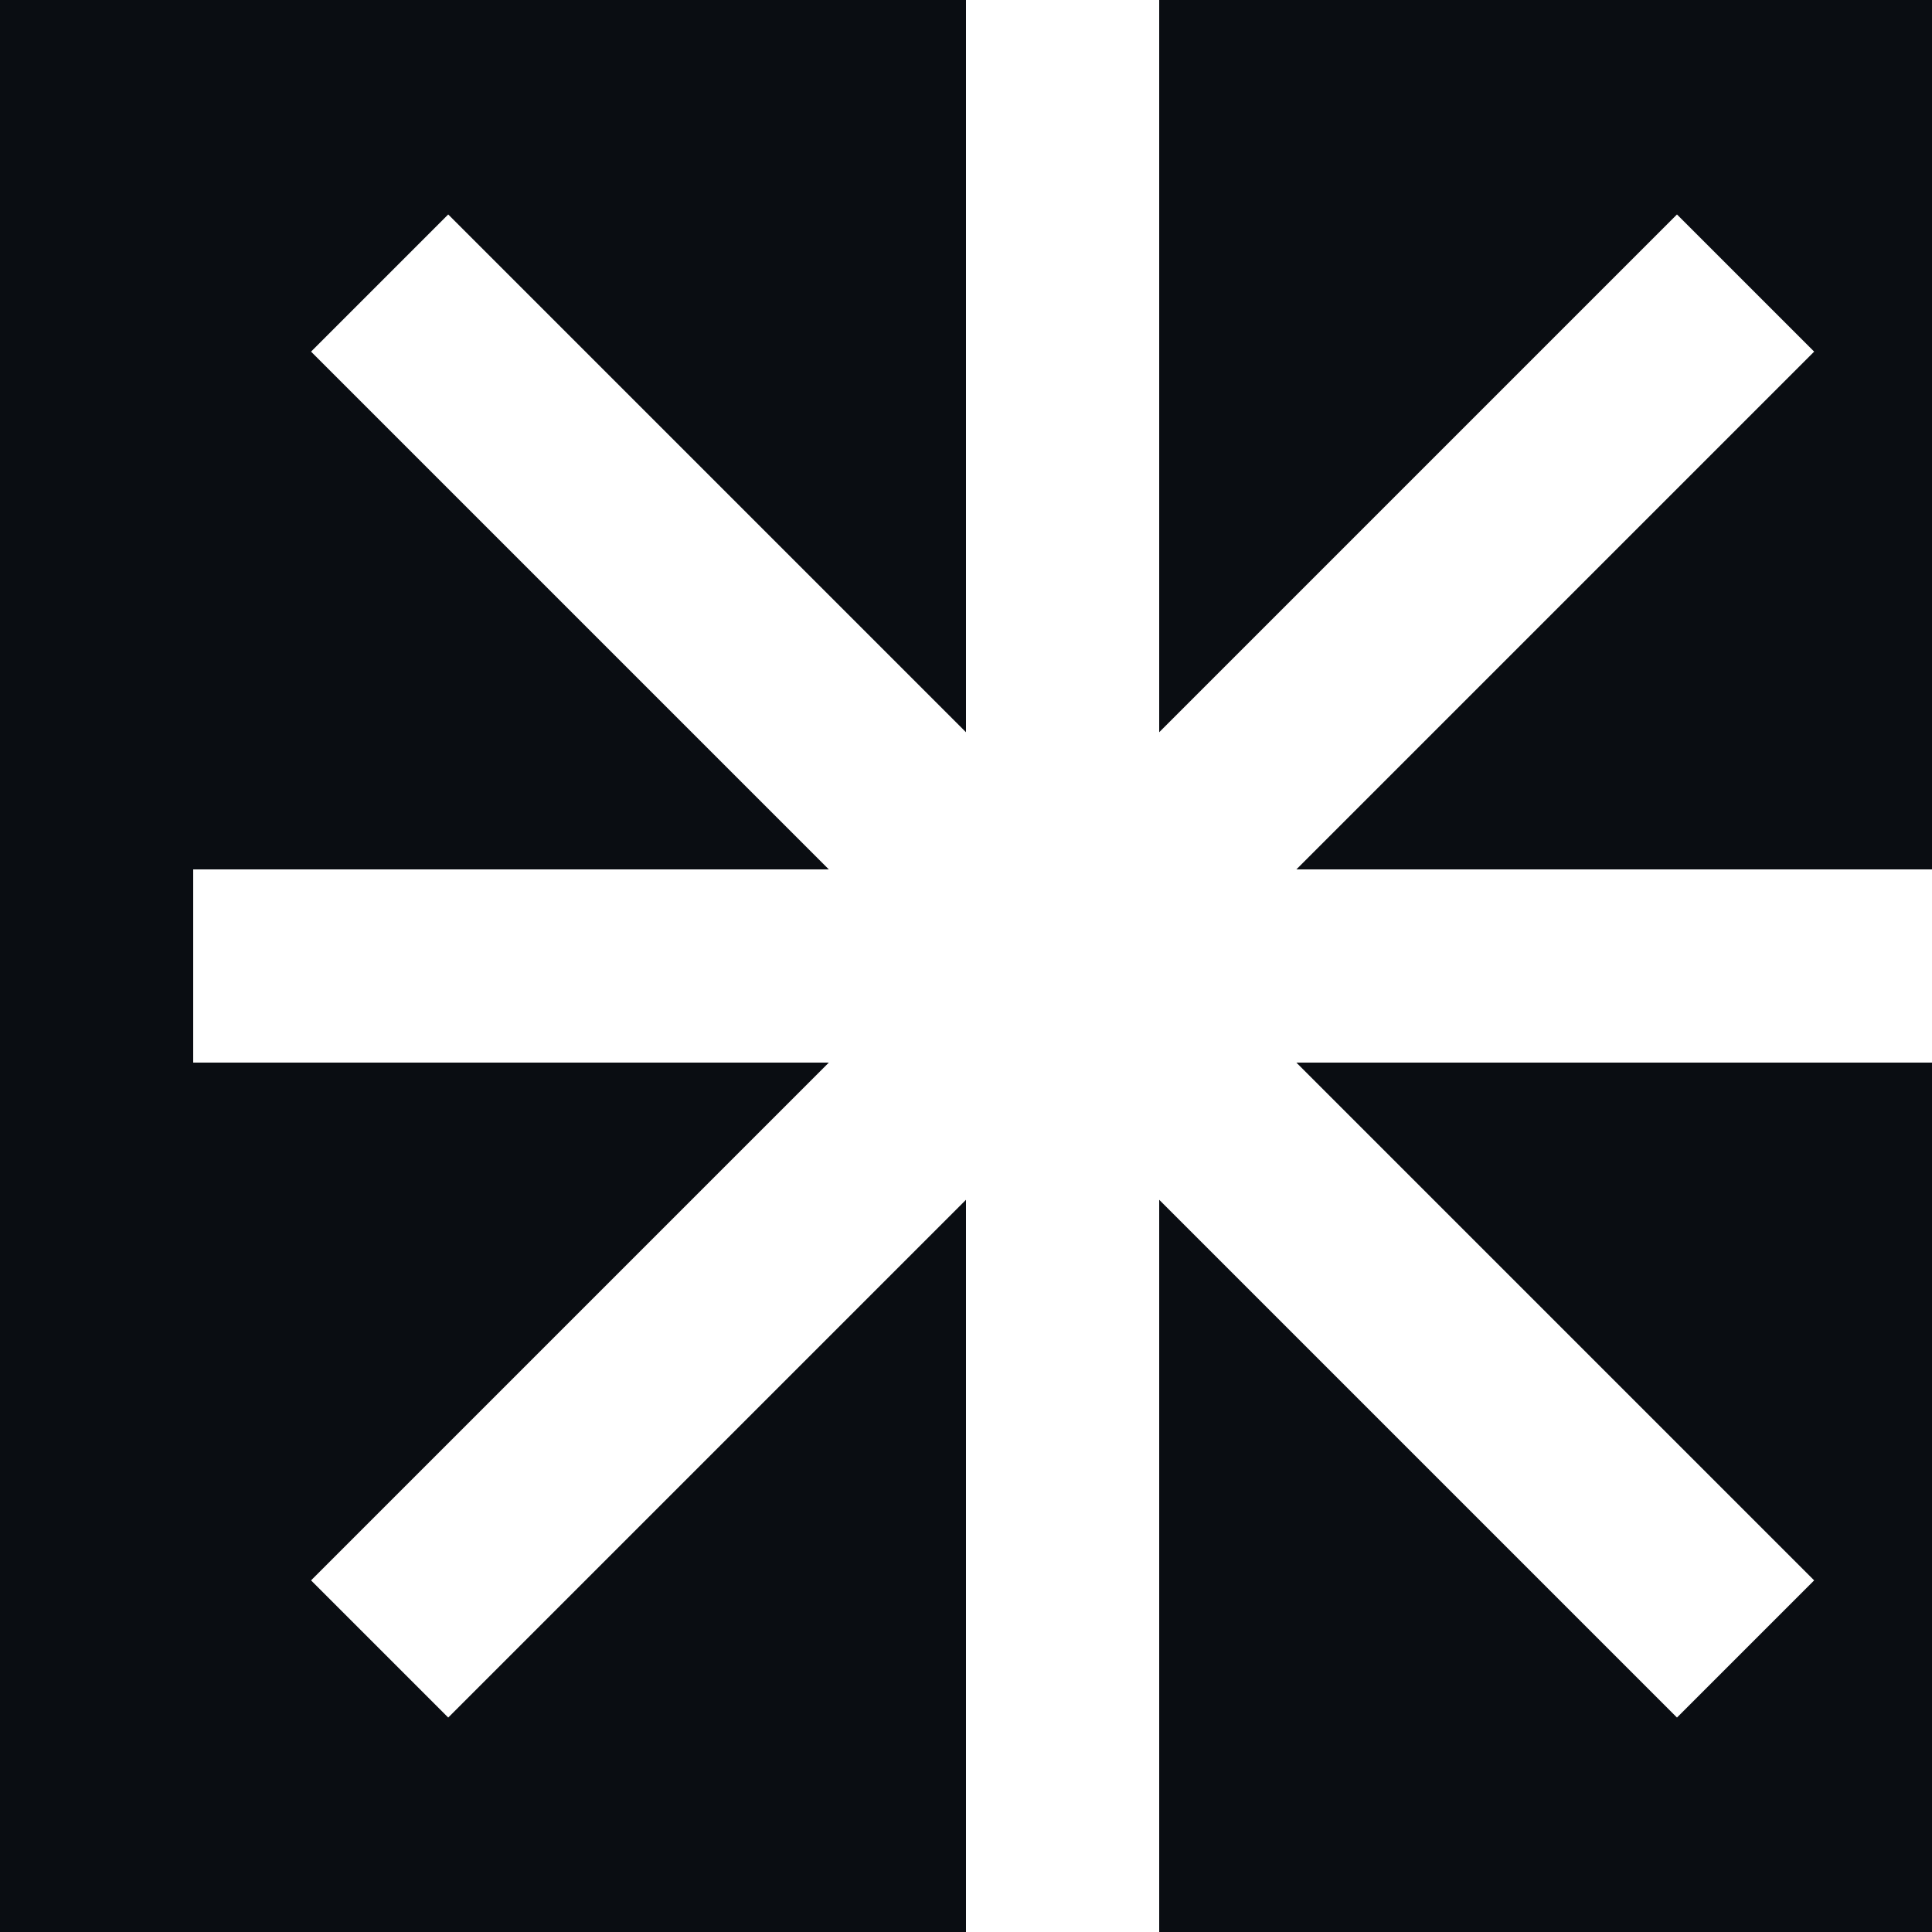
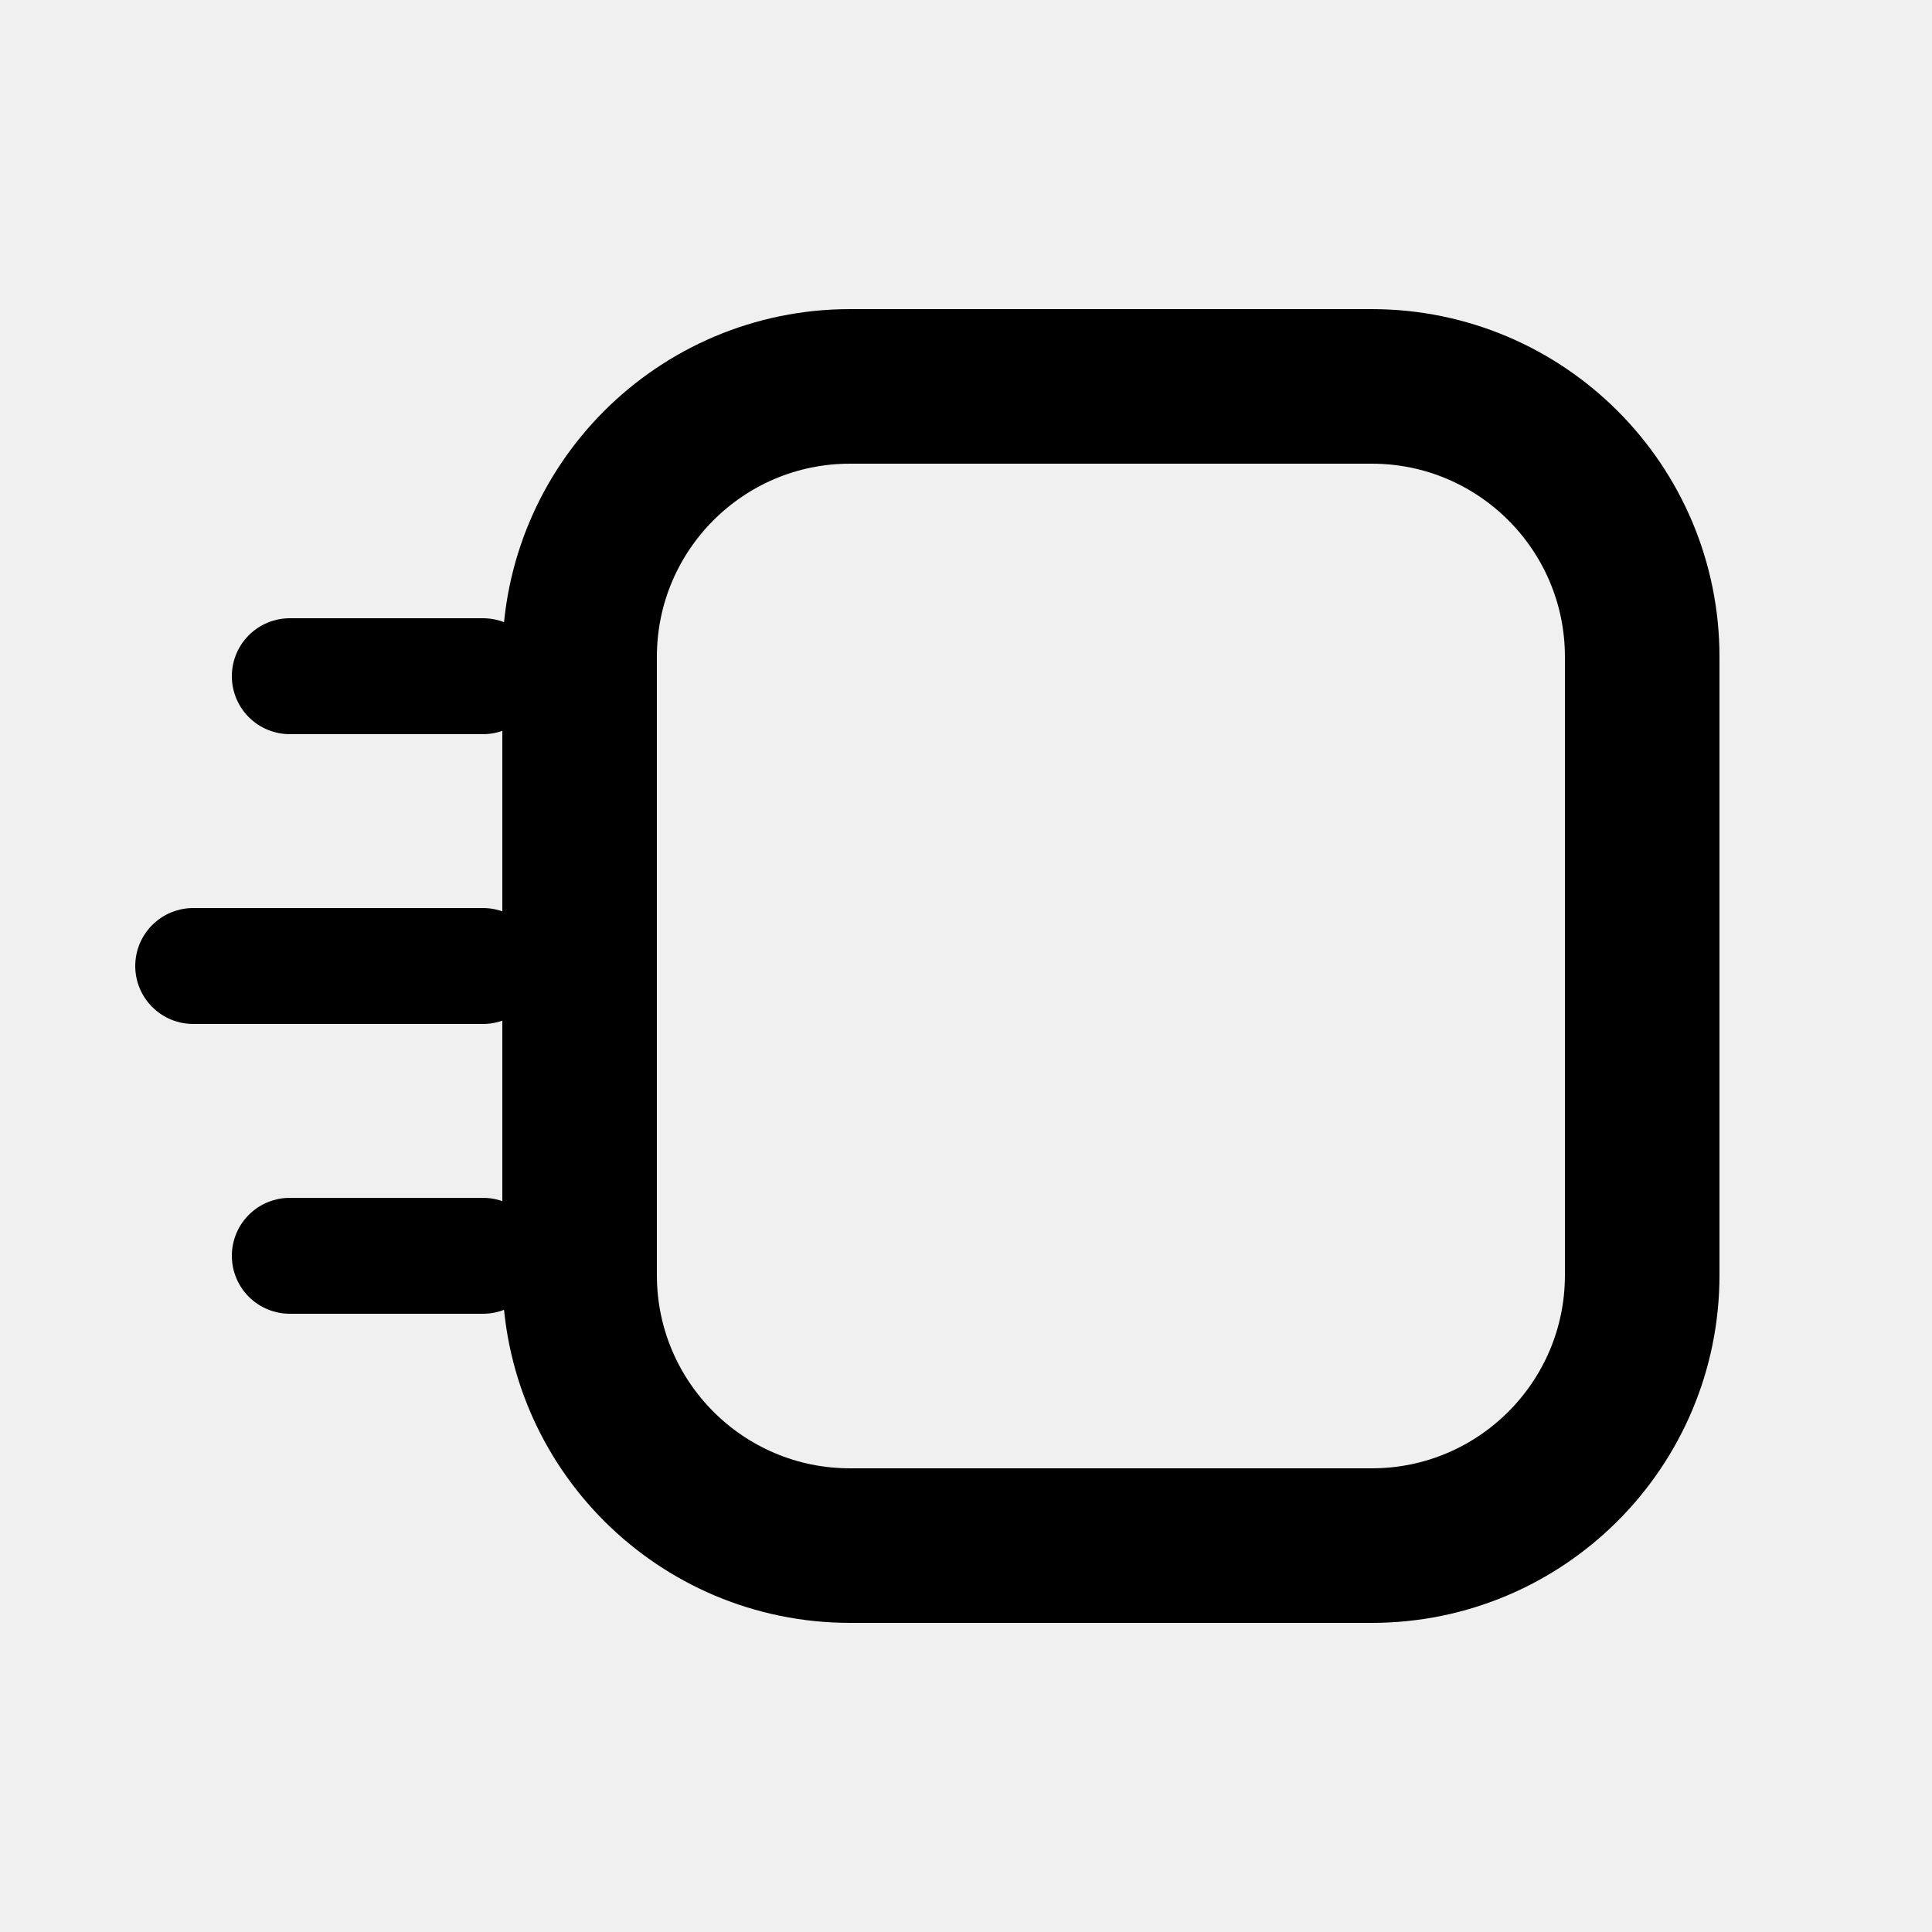
- <svg xmlns="http://www.w3.org/2000/svg" viewBox="0 0 20 20" fill="currentColor">
-   <rect width="20" height="20" fill="#0a0d12" />
-   <path d="M10 12.42V20h2V12.42l5.36 5.36 1.42-1.42L13.42 11H20V9h-6.58l5.36-5.36-1.42-1.42L12 7.58V0h-2v7.58L4.64 2.22 3.22 3.64 8.58 9H2v2h6.58l-5.36 5.36 1.42 1.42L10 12.42z" fill="white" />
+ <svg xmlns="http://www.w3.org/2000/svg" width="100" height="100" viewBox="0 0 100 100" fill="none">
+   <rect x="30" y="20" width="55" height="60" rx="14" stroke="#000000" stroke-width="8" fill="none" />
+   <path d="M15 35 L25 35" stroke="#000000" stroke-width="6" stroke-linecap="round" />
+   <path d="M10 50 L25 50" stroke="#000000" stroke-width="6" stroke-linecap="round" />
+   <path d="M15 65 L25 65" stroke="#000000" stroke-width="6" stroke-linecap="round" />
</svg>
